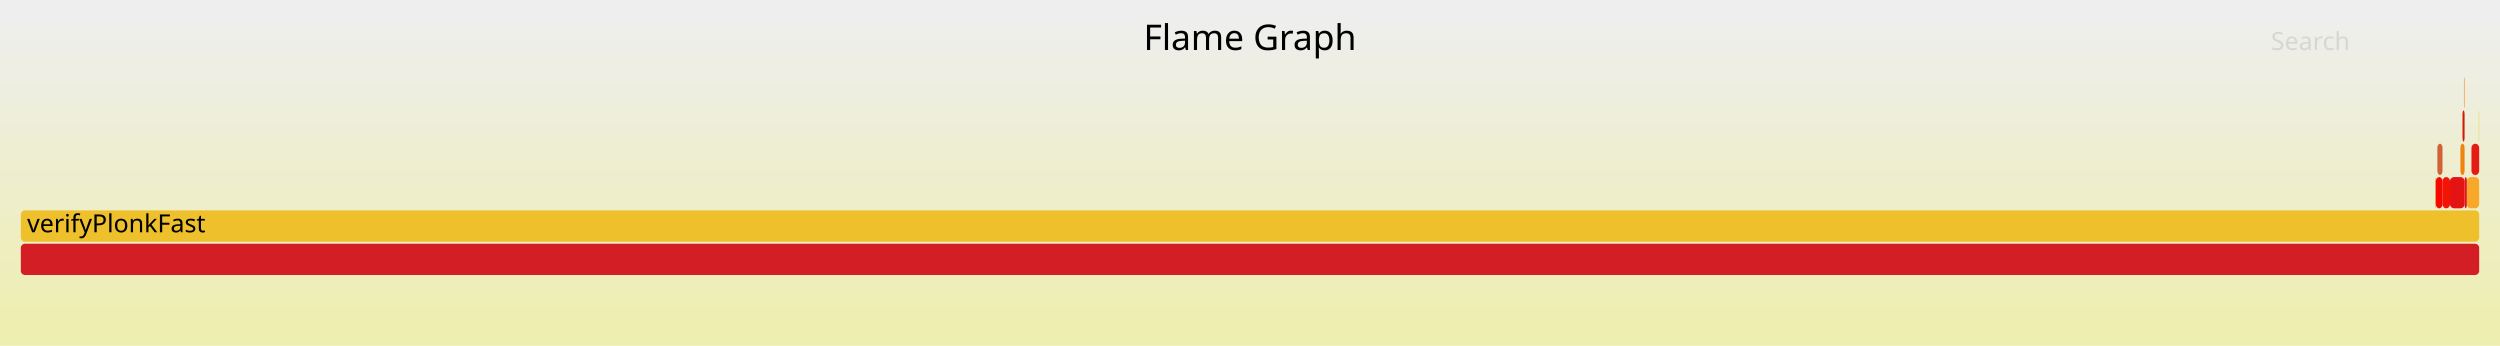
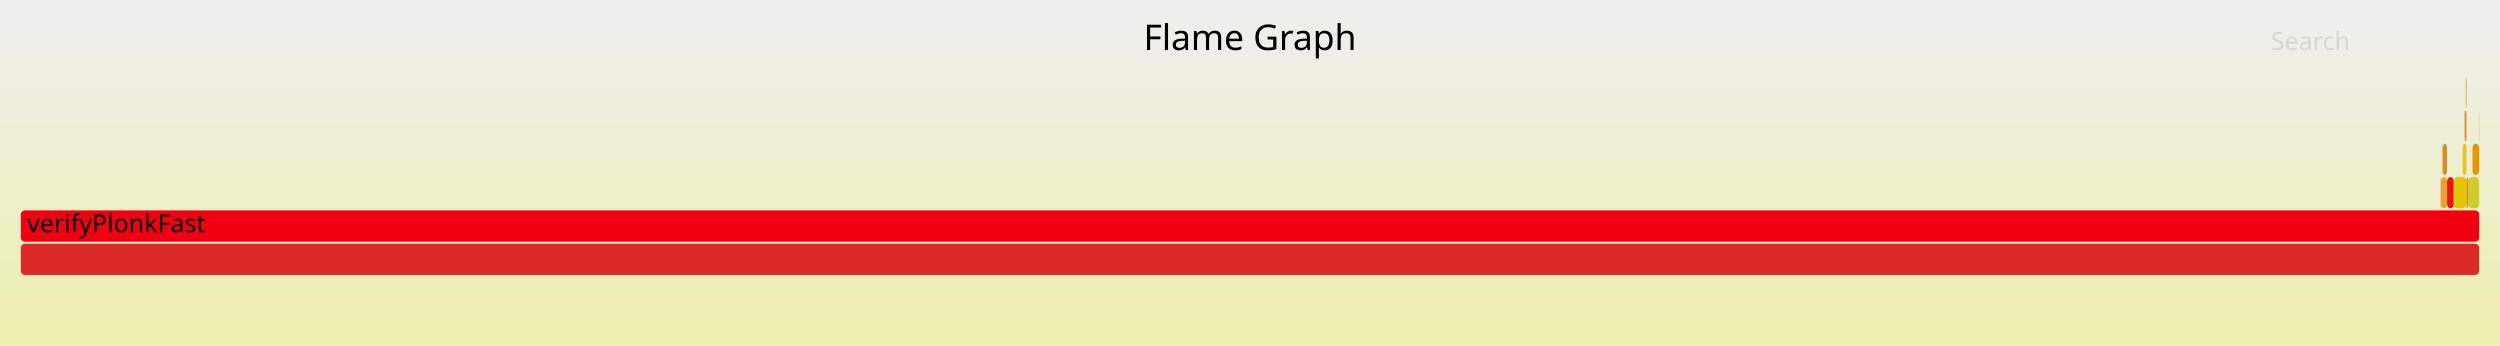
<svg xmlns="http://www.w3.org/2000/svg" version="1.1" width="1200" height="166" viewBox="0 0 1200 166">
  <defs>
    <linearGradient id="background" y1="0" y2="1" x1="0" x2="0">
      <stop stop-color="#eeeeee" offset="5%" />
      <stop stop-color="#eeeeb0" offset="95%" />
    </linearGradient>
  </defs>
  <style type="text/css">
	text { font-family:Verdana; font-size:12px; fill:rgb(0,0,0); }
	#search { opacity:0.1; cursor:pointer; }
	#search:hover, #search.show { opacity:1; }
	#subtitle { text-anchor:middle; font-color:rgb(160,160,160); }
	#title { text-anchor:middle; font-size:17px}
	#unzoom { cursor:pointer; }
	#frames &gt; *:hover { stroke:black; stroke-width:0.5; cursor:pointer; }
	.hide { display:none; }
	.parent { opacity:0.5; }
</style>
  <rect x="0.0" y="0" width="1200.0" height="166.0" fill="url(#background)" />
  <text id="title" x="600.00" y="24">Flame Graph</text>
  <text id="details" x="10.00" y="149"> </text>
  <text id="unzoom" x="10.00" y="24" class="hide">Reset Zoom</text>
  <text id="search" x="1090.00" y="24">Search</text>
  <text id="matched" x="1090.00" y="149"> </text>
  <g id="frames">
    <g>
-       <rect x="10.0" y="117" width="1180.0" height="15.0" fill="rgb(211,30,38)" rx="2" ry="2" />
+       <rect x="1183.0" y="53" width="0.9" height="15.0" fill="rgb(216,144,50)" rx="2" ry="2" />
+       <text x="1185.99" y="63.5" />
+     </g>
+     <g>
+       <rect x="1189.9" y="53" width="0.1" height="15.0" fill="rgb(229,107,17)" rx="2" ry="2" />
+       <text x="1192.86" y="63.5" />
+     </g>
+     <g>
+       <rect x="1183.6" y="37" width="0.3" height="15.0" fill="rgb(224,130,8)" rx="2" ry="2" />
+       <text x="1186.60" y="47.5" />
+     </g>
+     <g>
+       <rect x="1182.1" y="69" width="1.8" height="15.0" fill="rgb(229,196,35)" rx="2" ry="2" />
+       <text x="1185.10" y="79.5" />
+     </g>
+     <g>
+       <rect x="1172.4" y="69" width="0.2" height="15.0" fill="rgb(232,132,2)" rx="2" ry="2" />
+       <text x="1175.42" y="79.5" />
+     </g>
+     <g>
+       <rect x="10.0" y="117" width="1180.0" height="15.0" fill="rgb(219,42,39)" rx="2" ry="2" />
      <text x="13.00" y="127.5" />
    </g>
    <g>
-       <rect x="10.0" y="101" width="1180.0" height="15.0" fill="rgb(238,192,43)" rx="2" ry="2" />
+       <rect x="1186.8" y="69" width="3.2" height="15.0" fill="rgb(231,150,2)" rx="2" ry="2" />
+       <text x="1189.81" y="79.5" />
+     </g>
+     <g>
+       <rect x="10.0" y="101" width="1180.0" height="15.0" fill="rgb(241,0,18)" rx="2" ry="2" />
      <text x="13.00" y="111.5">verifyPlonkFast</text>
    </g>
    <g>
-       <rect x="1182.0" y="53" width="1.0" height="15.0" fill="rgb(206,27,1)" rx="2" ry="2" />
-       <text x="1184.98" y="63.5" />
+       <rect x="1172.6" y="69" width="2.0" height="15.0" fill="rgb(209,143,45)" rx="2" ry="2" />
+       <text x="1175.56" y="79.5" />
    </g>
    <g>
-       <rect x="1181.0" y="69" width="2.0" height="15.0" fill="rgb(238,131,16)" rx="2" ry="2" />
-       <text x="1183.97" y="79.5" />
+       <rect x="1171.8" y="85" width="2.8" height="15.0" fill="rgb(236,161,47)" rx="2" ry="2" />
+       <text x="1174.78" y="95.5" />
    </g>
    <g>
-       <rect x="1186.3" y="69" width="3.7" height="15.0" fill="rgb(229,28,19)" rx="2" ry="2" />
-       <text x="1189.35" y="79.5" />
+       <rect x="1174.6" y="85" width="3.2" height="15.0" fill="rgb(231,21,20)" rx="2" ry="2" />
+       <text x="1177.64" y="95.5" />
    </g>
    <g>
-       <rect x="1183.0" y="85" width="1.1" height="15.0" fill="rgb(225,20,34)" rx="2" ry="2" />
-       <text x="1185.99" y="95.5" />
+       <rect x="1171.6" y="85" width="0.2" height="15.0" fill="rgb(220,59,13)" rx="2" ry="2" />
+       <text x="1174.57" y="95.5" />
    </g>
    <g>
-       <rect x="1176.0" y="85" width="7.0" height="15.0" fill="rgb(228,19,20)" rx="2" ry="2" />
-       <text x="1179.02" y="95.5" />
+       <rect x="1177.8" y="85" width="6.1" height="15.0" fill="rgb(225,199,6)" rx="2" ry="2" />
+       <text x="1180.78" y="95.5" />
    </g>
    <g>
-       <rect x="1168.9" y="85" width="0.3" height="15.0" fill="rgb(226,160,34)" rx="2" ry="2" />
-       <text x="1171.91" y="95.5" />
+       <rect x="1184.8" y="85" width="5.2" height="15.0" fill="rgb(208,204,47)" rx="2" ry="2" />
+       <text x="1187.83" y="95.5" />
    </g>
    <g>
-       <rect x="1182.7" y="37" width="0.3" height="15.0" fill="rgb(253,135,44)" rx="2" ry="2" />
-       <text x="1185.68" y="47.5" />
-     </g>
-     <g>
-       <rect x="1189.8" y="53" width="0.2" height="15.0" fill="rgb(217,217,18)" rx="2" ry="2" />
-       <text x="1192.84" y="63.5" />
-     </g>
-     <g>
-       <rect x="1169.9" y="69" width="0.1" height="15.0" fill="rgb(217,40,35)" rx="2" ry="2" />
-       <text x="1172.88" y="79.5" />
-     </g>
-     <g>
-       <rect x="1170.0" y="69" width="2.4" height="15.0" fill="rgb(209,98,53)" rx="2" ry="2" />
-       <text x="1173.05" y="79.5" />
-     </g>
-     <g>
-       <rect x="1184.1" y="85" width="5.9" height="15.0" fill="rgb(247,168,40)" rx="2" ry="2" />
-       <text x="1187.09" y="95.5" />
-     </g>
-     <g>
-       <rect x="1172.4" y="85" width="3.6" height="15.0" fill="rgb(244,20,6)" rx="2" ry="2" />
-       <text x="1175.42" y="95.5" />
-     </g>
-     <g>
-       <rect x="1169.2" y="85" width="3.2" height="15.0" fill="rgb(246,7,1)" rx="2" ry="2" />
-       <text x="1172.16" y="95.5" />
+       <rect x="1183.9" y="85" width="0.9" height="15.0" fill="rgb(212,154,9)" rx="2" ry="2" />
+       <text x="1186.87" y="95.5" />
    </g>
  </g>
</svg>
